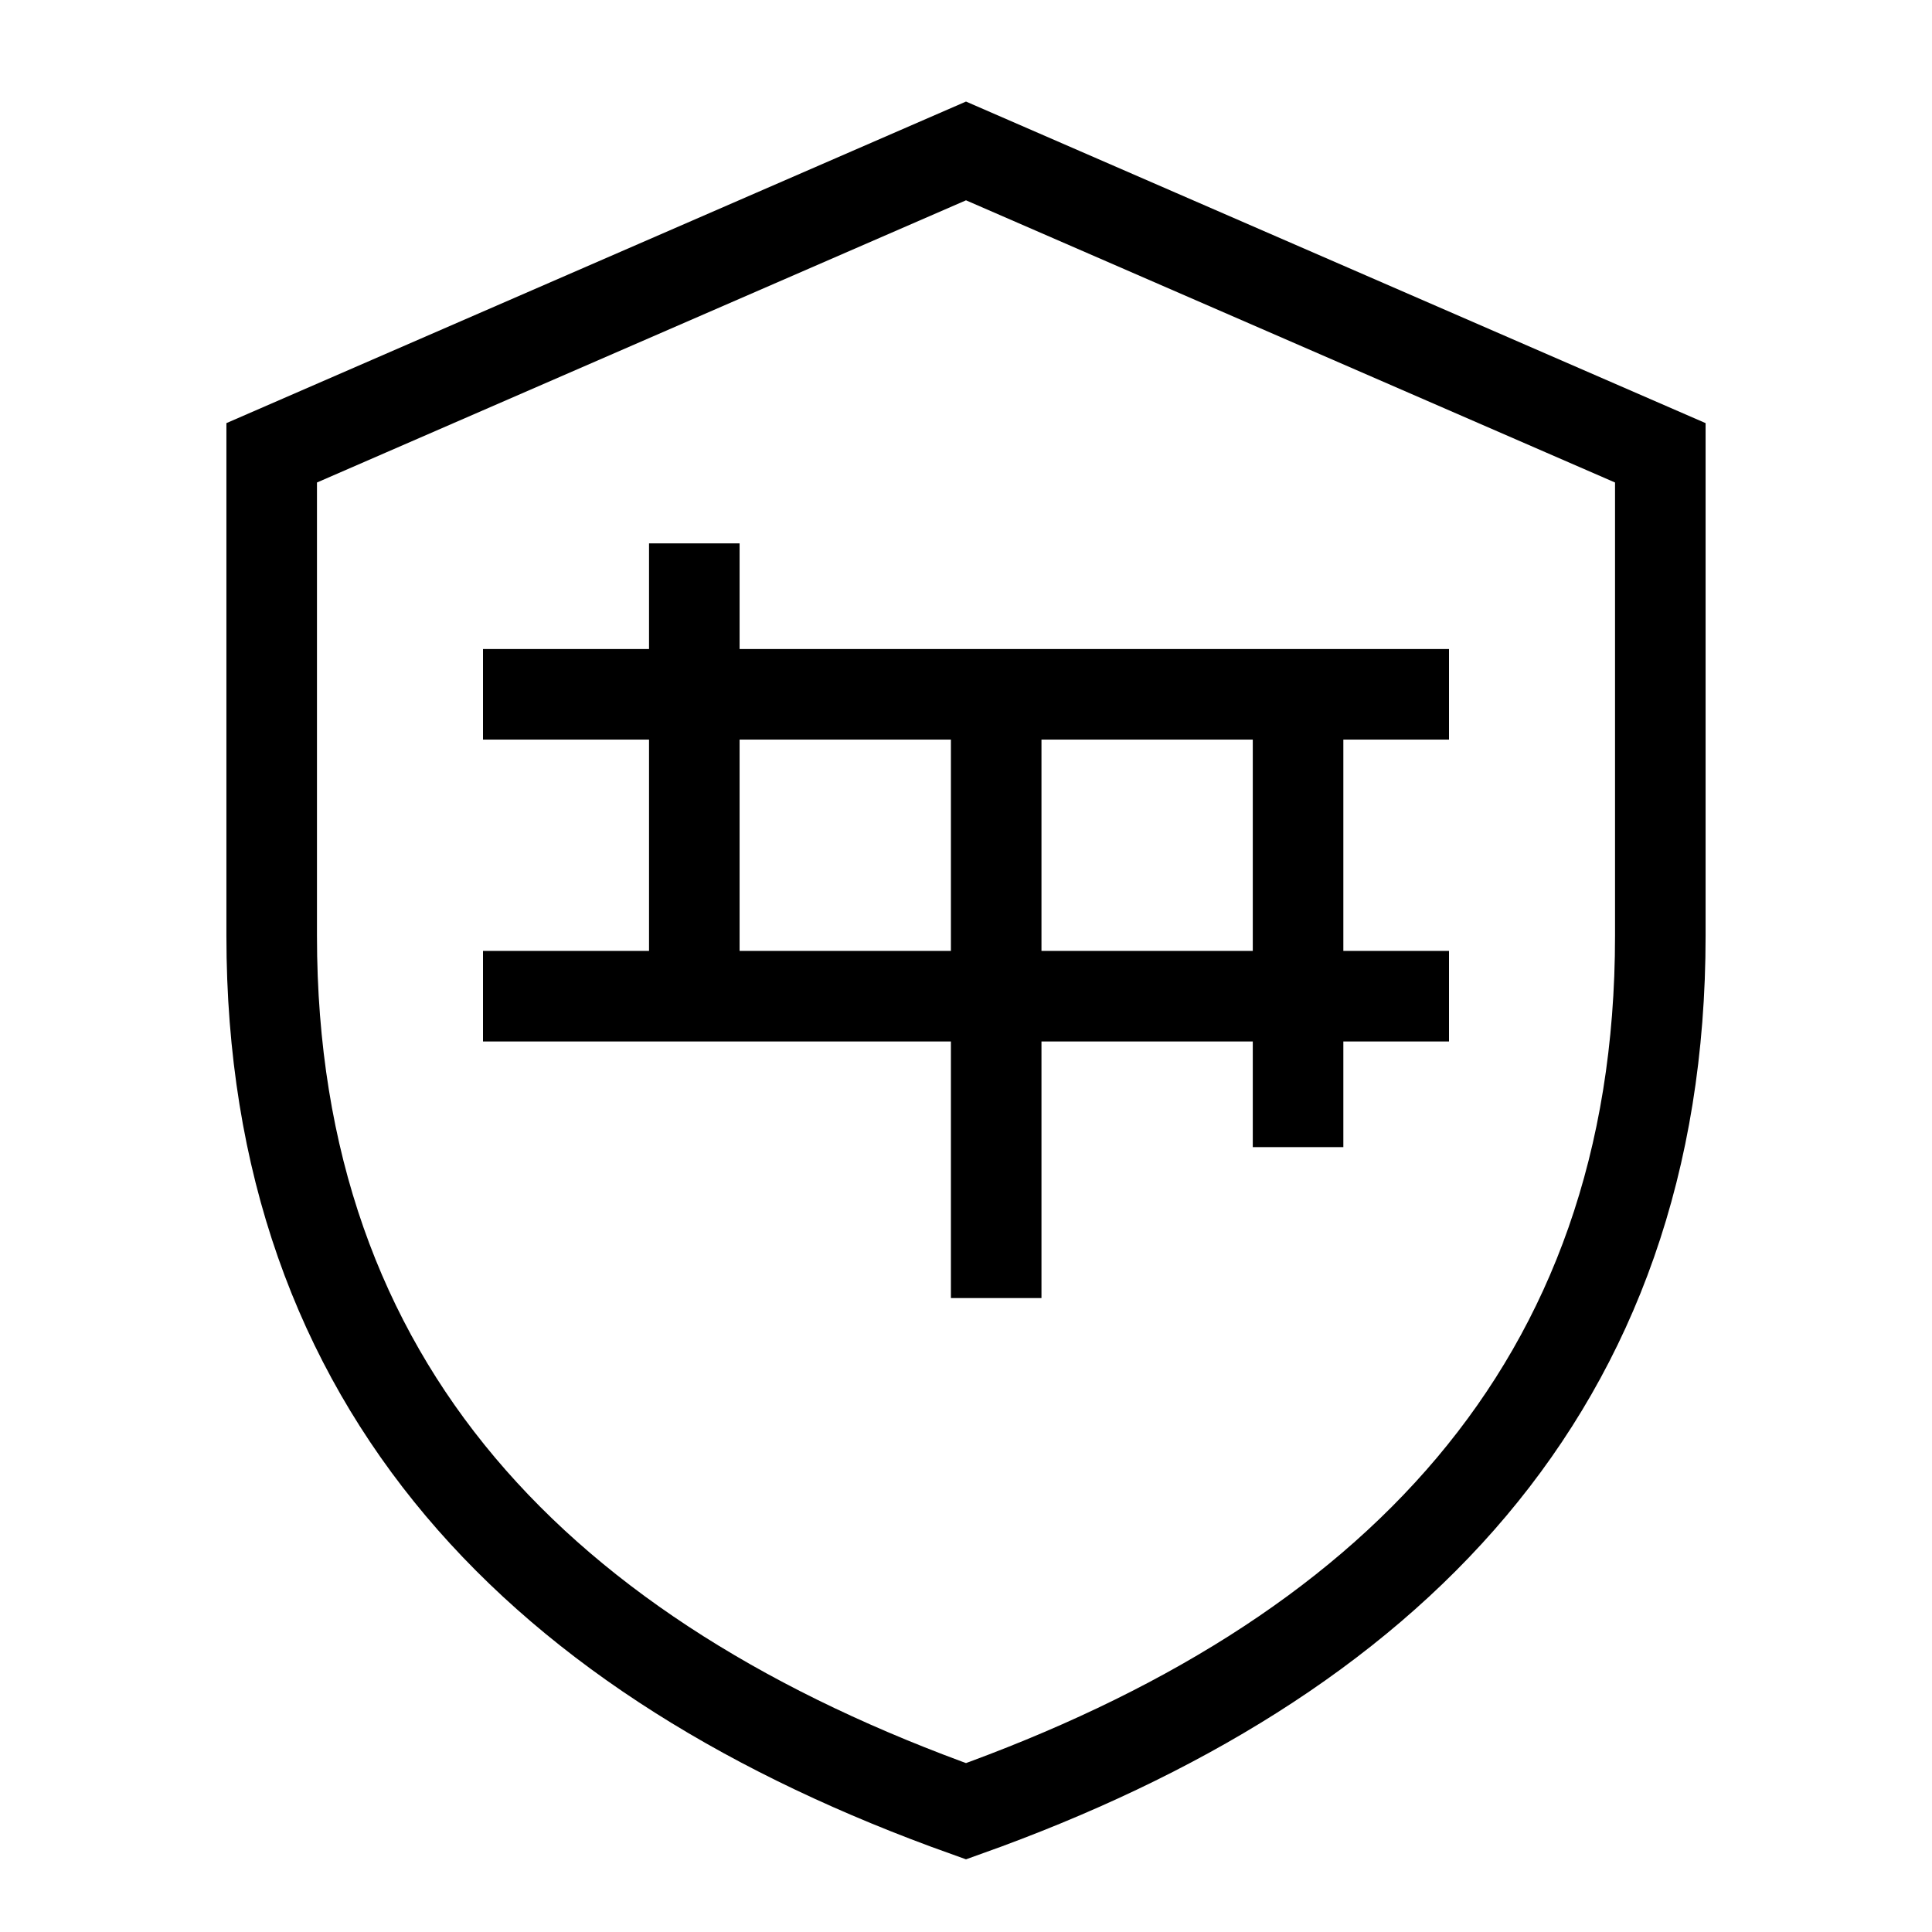
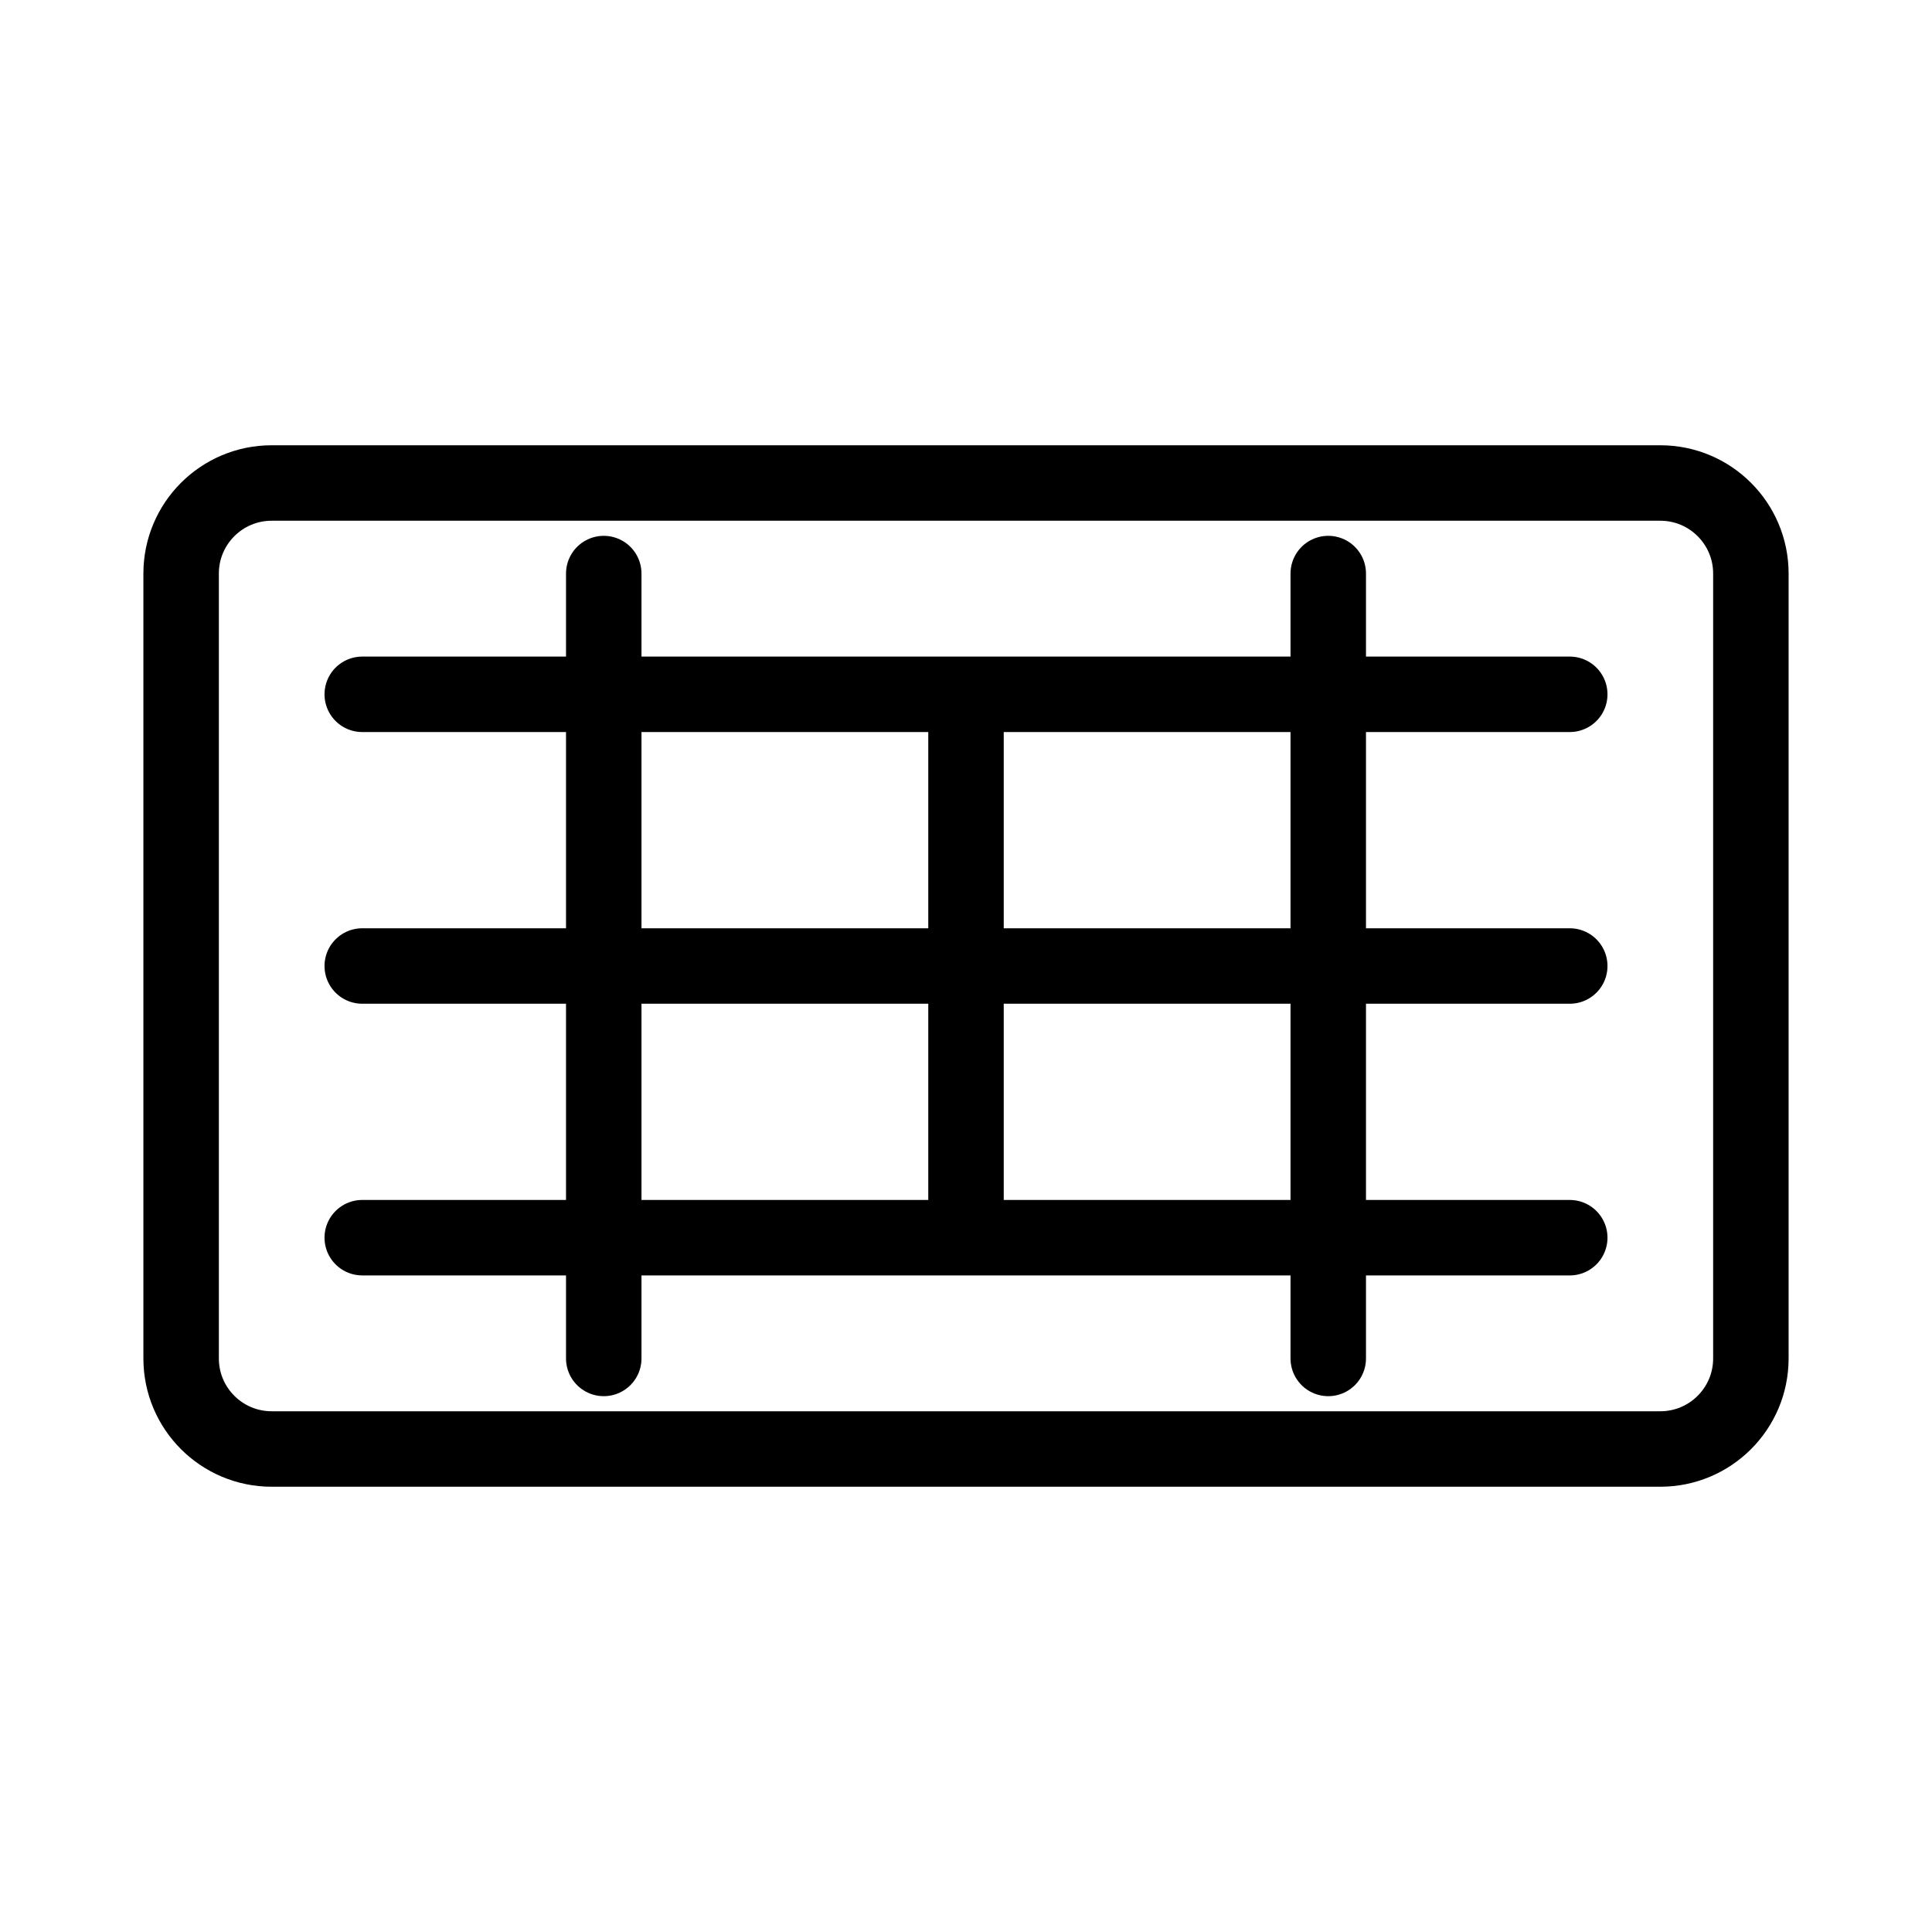
- <svg xmlns="http://www.w3.org/2000/svg" viewBox="0 0 64 64" fill="none" stroke="currentColor" stroke-width="3">
-   <path d="M32 5 55 15v16c0 15-9 24-23 29C18 55 9 46 9 31V15z" />
-   <path d="M16 23h32M16 33h32M23 18v15m10-10v20m10-20v15" />
+ <svg xmlns="http://www.w3.org/2000/svg" viewBox="0 0 64 64">
+   <g id="device-icon" fill="none" stroke="currentColor" stroke-width="2.5" stroke-linecap="round" stroke-linejoin="round">
+     <rect x="6" y="16" width="52" height="32" rx="3" />
+     <path d="M12 23h40M12 32h40M12 41h40M20 19v13m12-9v18m12-22v13m-24 0v13m24-13v13" />
+   </g>
</svg>
